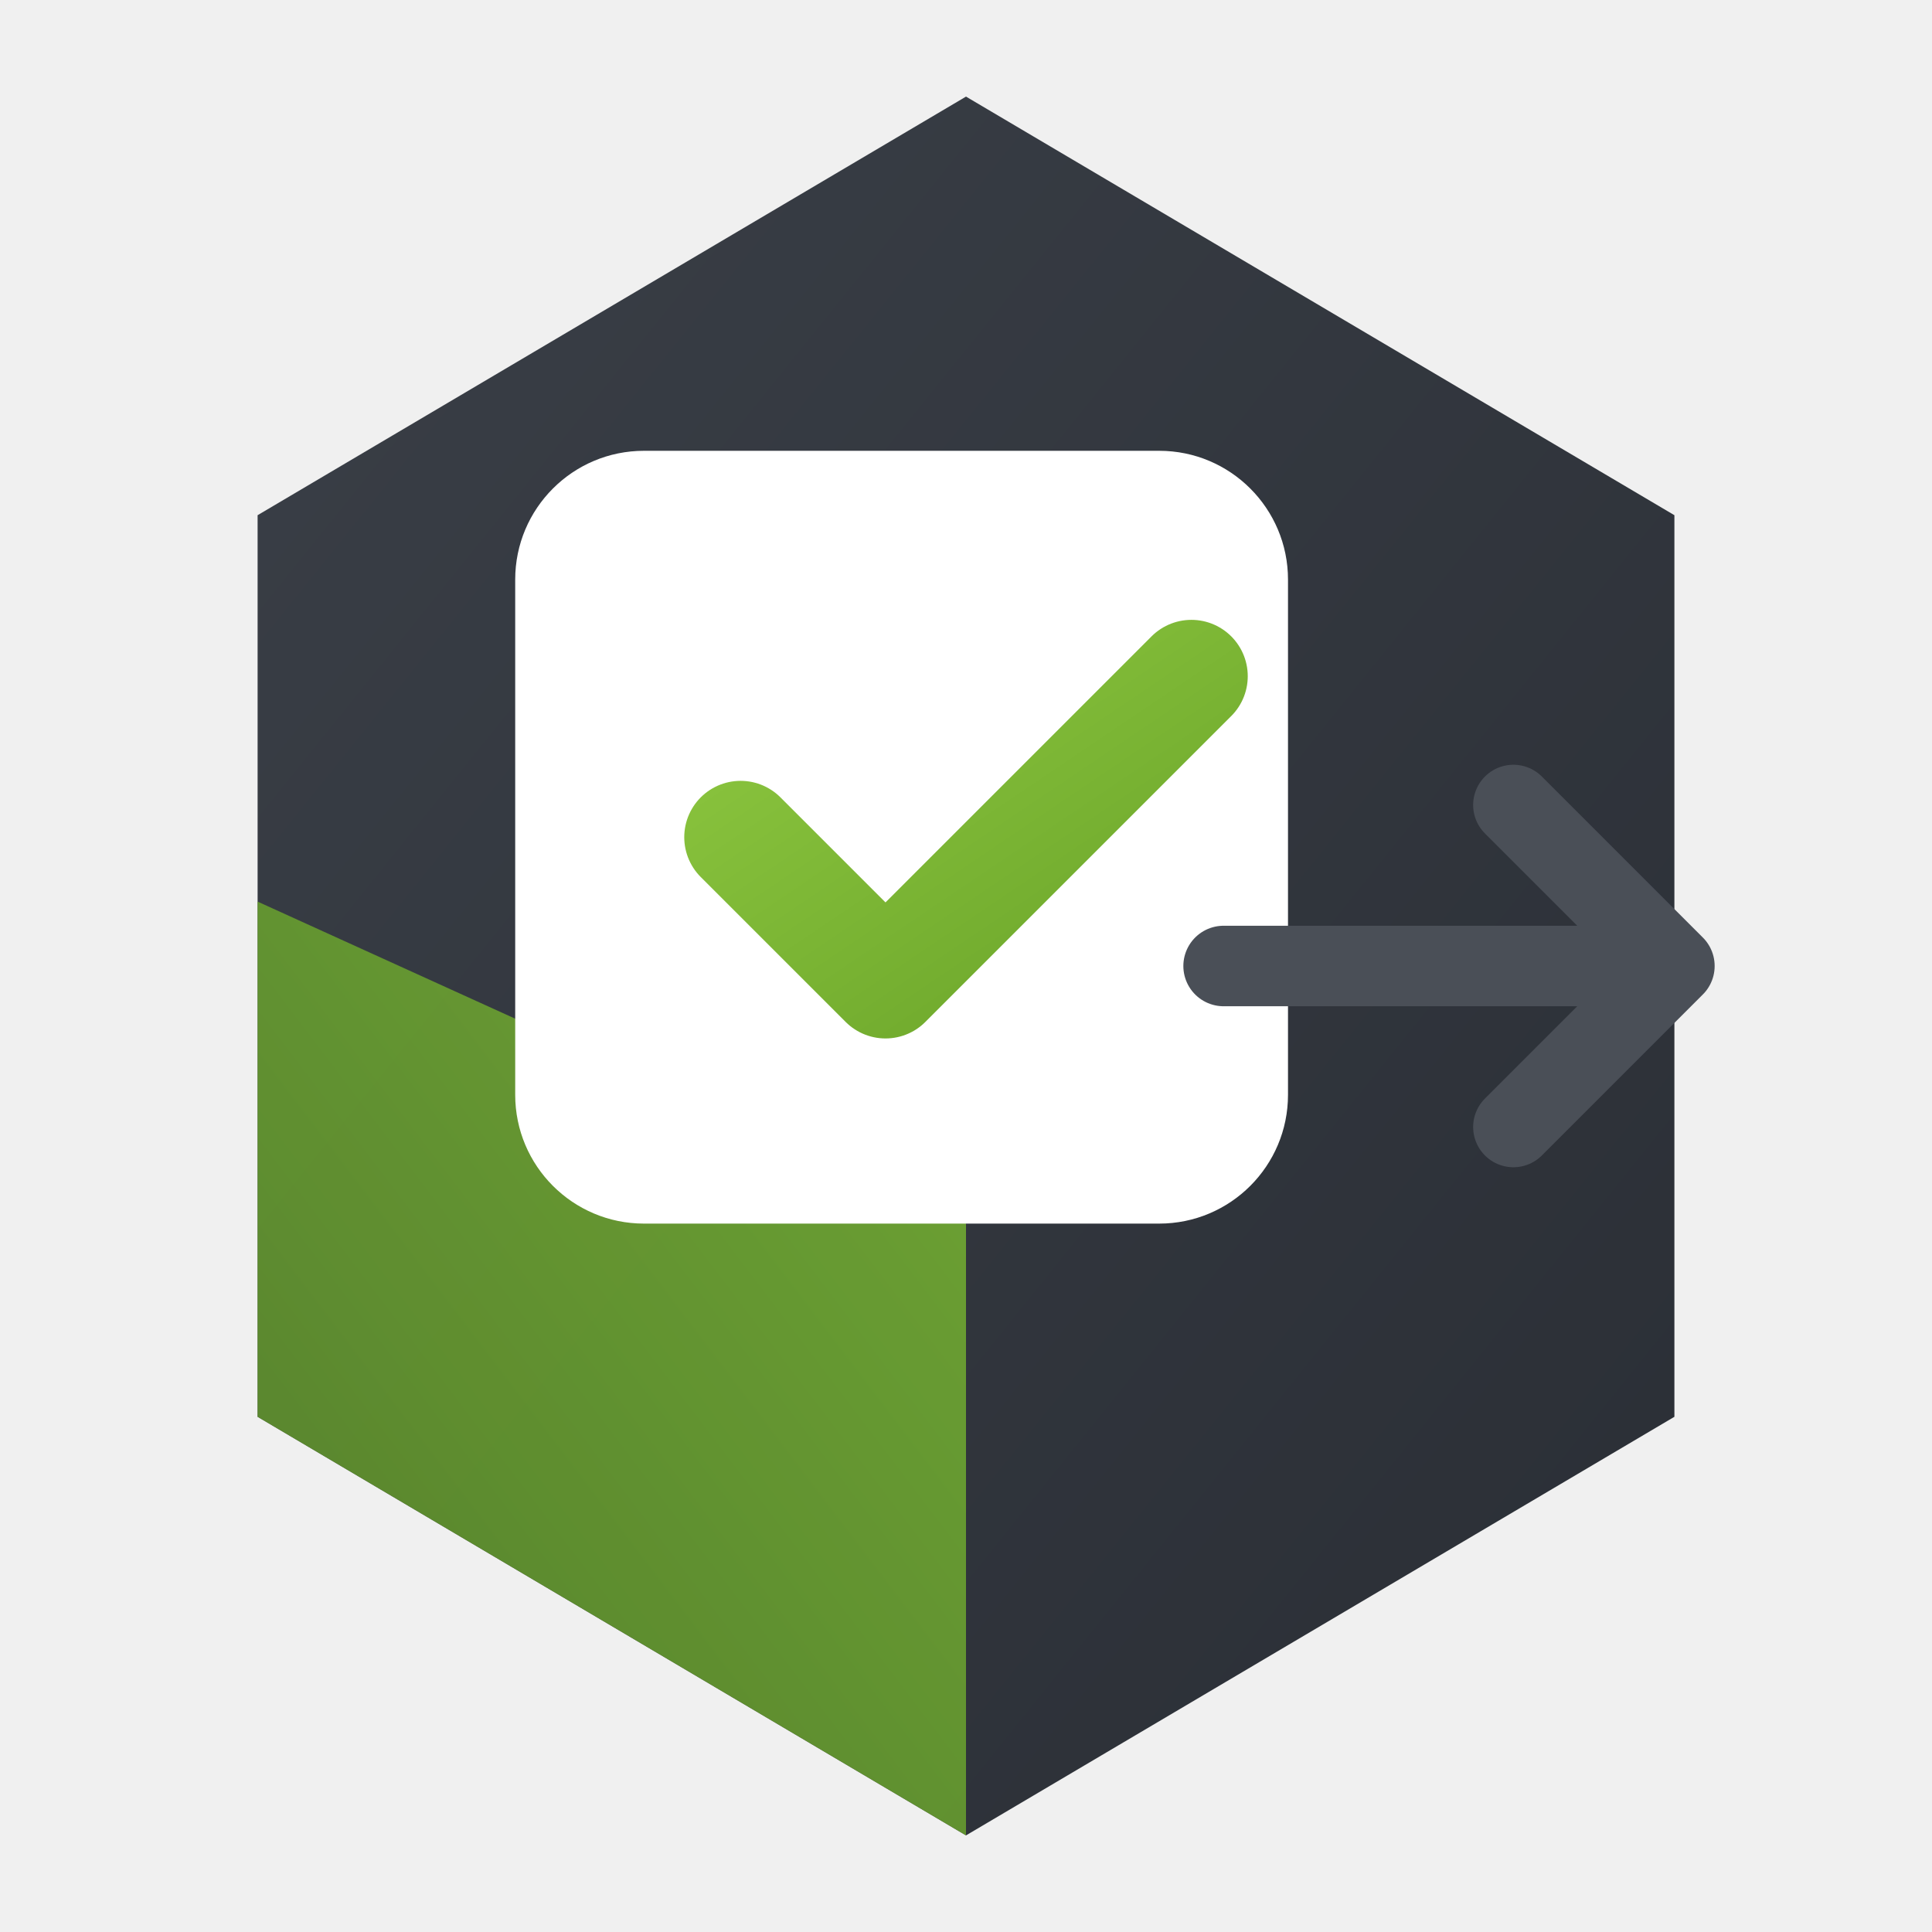
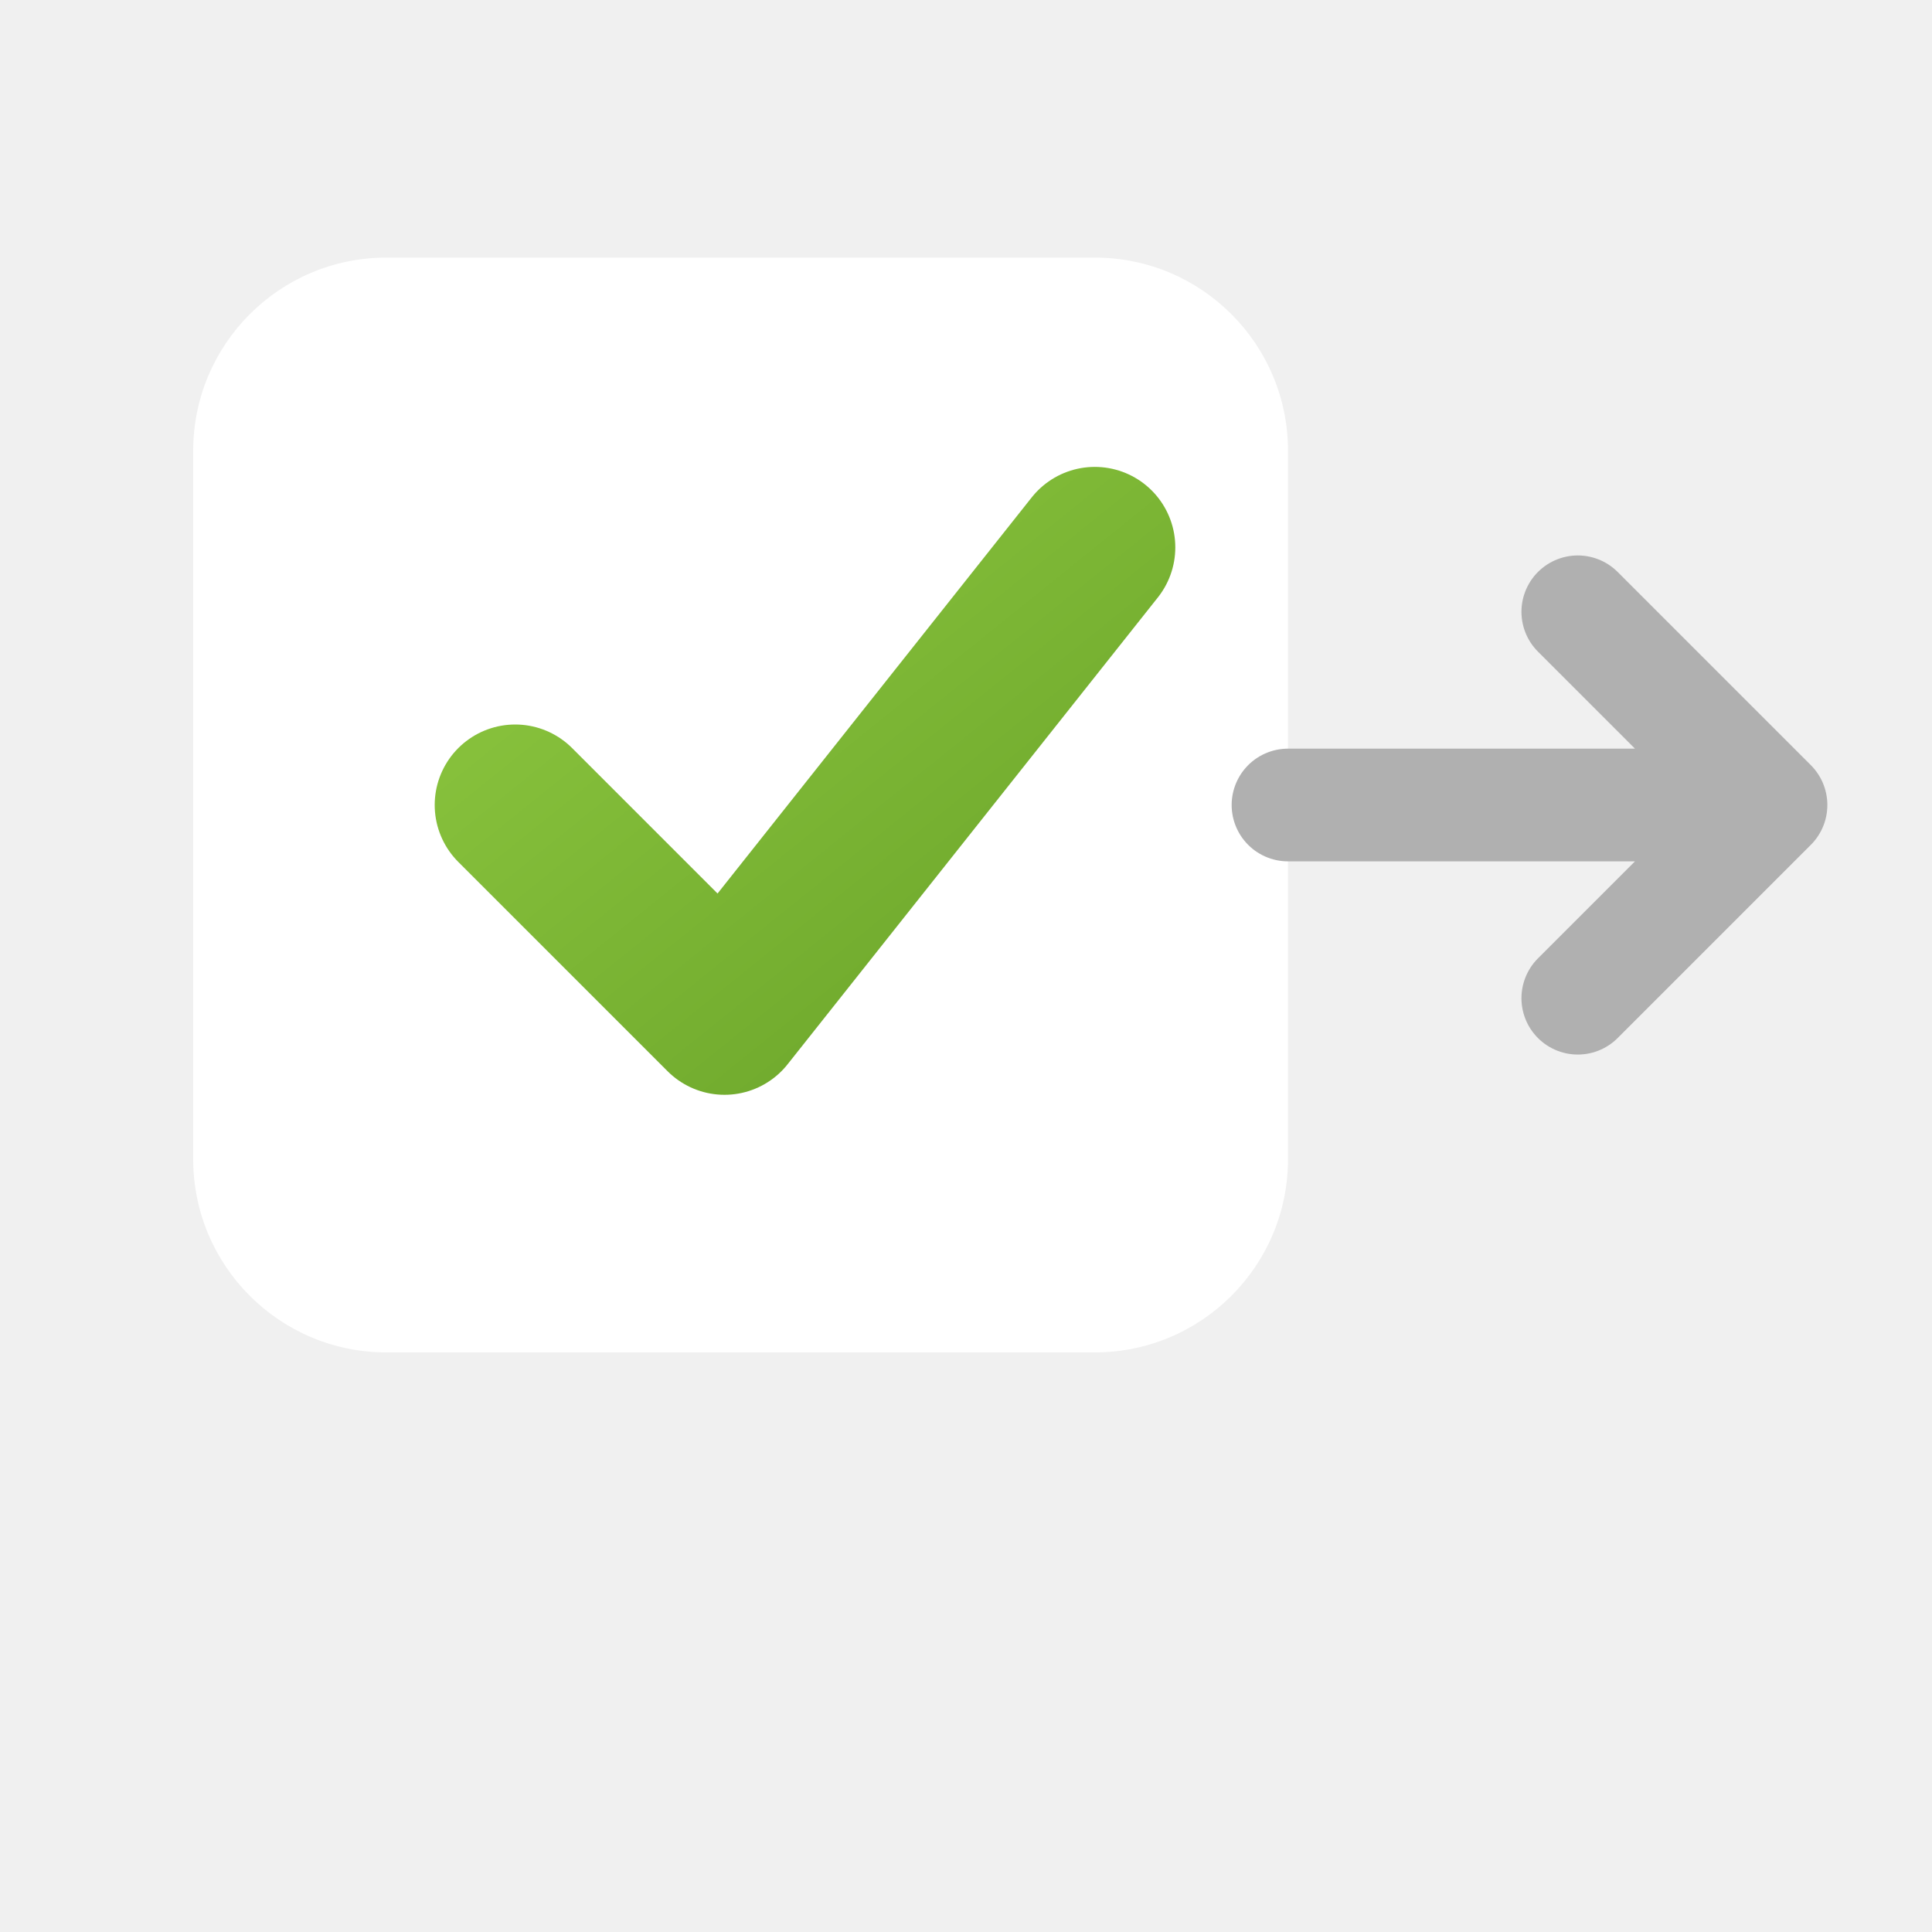
<svg xmlns="http://www.w3.org/2000/svg" viewBox="0 0 60 60" fill="none">
  <defs>
-     <linearGradient id="hex-dark" x1="0%" y1="0%" x2="100%" y2="100%">
-       <stop offset="0%" stop-color="#3a3f47" />
-       <stop offset="100%" stop-color="#2a2e35" />
-     </linearGradient>
-     <linearGradient id="hex-green" x1="0%" y1="100%" x2="100%" y2="0%">
-       <stop offset="0%" stop-color="#5a8c2a" />
-       <stop offset="100%" stop-color="#7ab832" />
-     </linearGradient>
    <linearGradient id="check-green" x1="0%" y1="0%" x2="100%" y2="100%">
      <stop offset="0%" stop-color="#8cc63f" />
      <stop offset="100%" stop-color="#6ba52a" />
    </linearGradient>
  </defs>
-   <path d="M30 3L52 16V44L30 57L8 44V16Z" fill="url(#hex-dark)" />
-   <path d="M30 57L8 44V28L30 38L30 57Z" fill="url(#hex-green)" opacity="0.85" />
-   <rect x="16" y="14" width="24" height="24" rx="4" fill="white" />
-   <path d="M23 26L27.5 30.5L37 21" stroke="url(#check-green)" stroke-width="3.5" stroke-linecap="round" stroke-linejoin="round" fill="none" />
-   <path d="M38 30H52M52 30L47 25M52 30L47 35" stroke="#4a4f57" stroke-width="2.5" stroke-linecap="round" stroke-linejoin="round" />
+   <rect x="6" y="8" width="34" height="34" rx="6" fill="white" />
+   <path d="M16 25L22.5 31.5L34 17" stroke="url(#check-green)" stroke-width="5" stroke-linecap="round" stroke-linejoin="round" fill="none" />
+   <path d="M40 25H55M55 25L49 19M55 25L49 31" stroke="#b0b0b0" stroke-width="3.5" stroke-linecap="round" stroke-linejoin="round" />
</svg>
